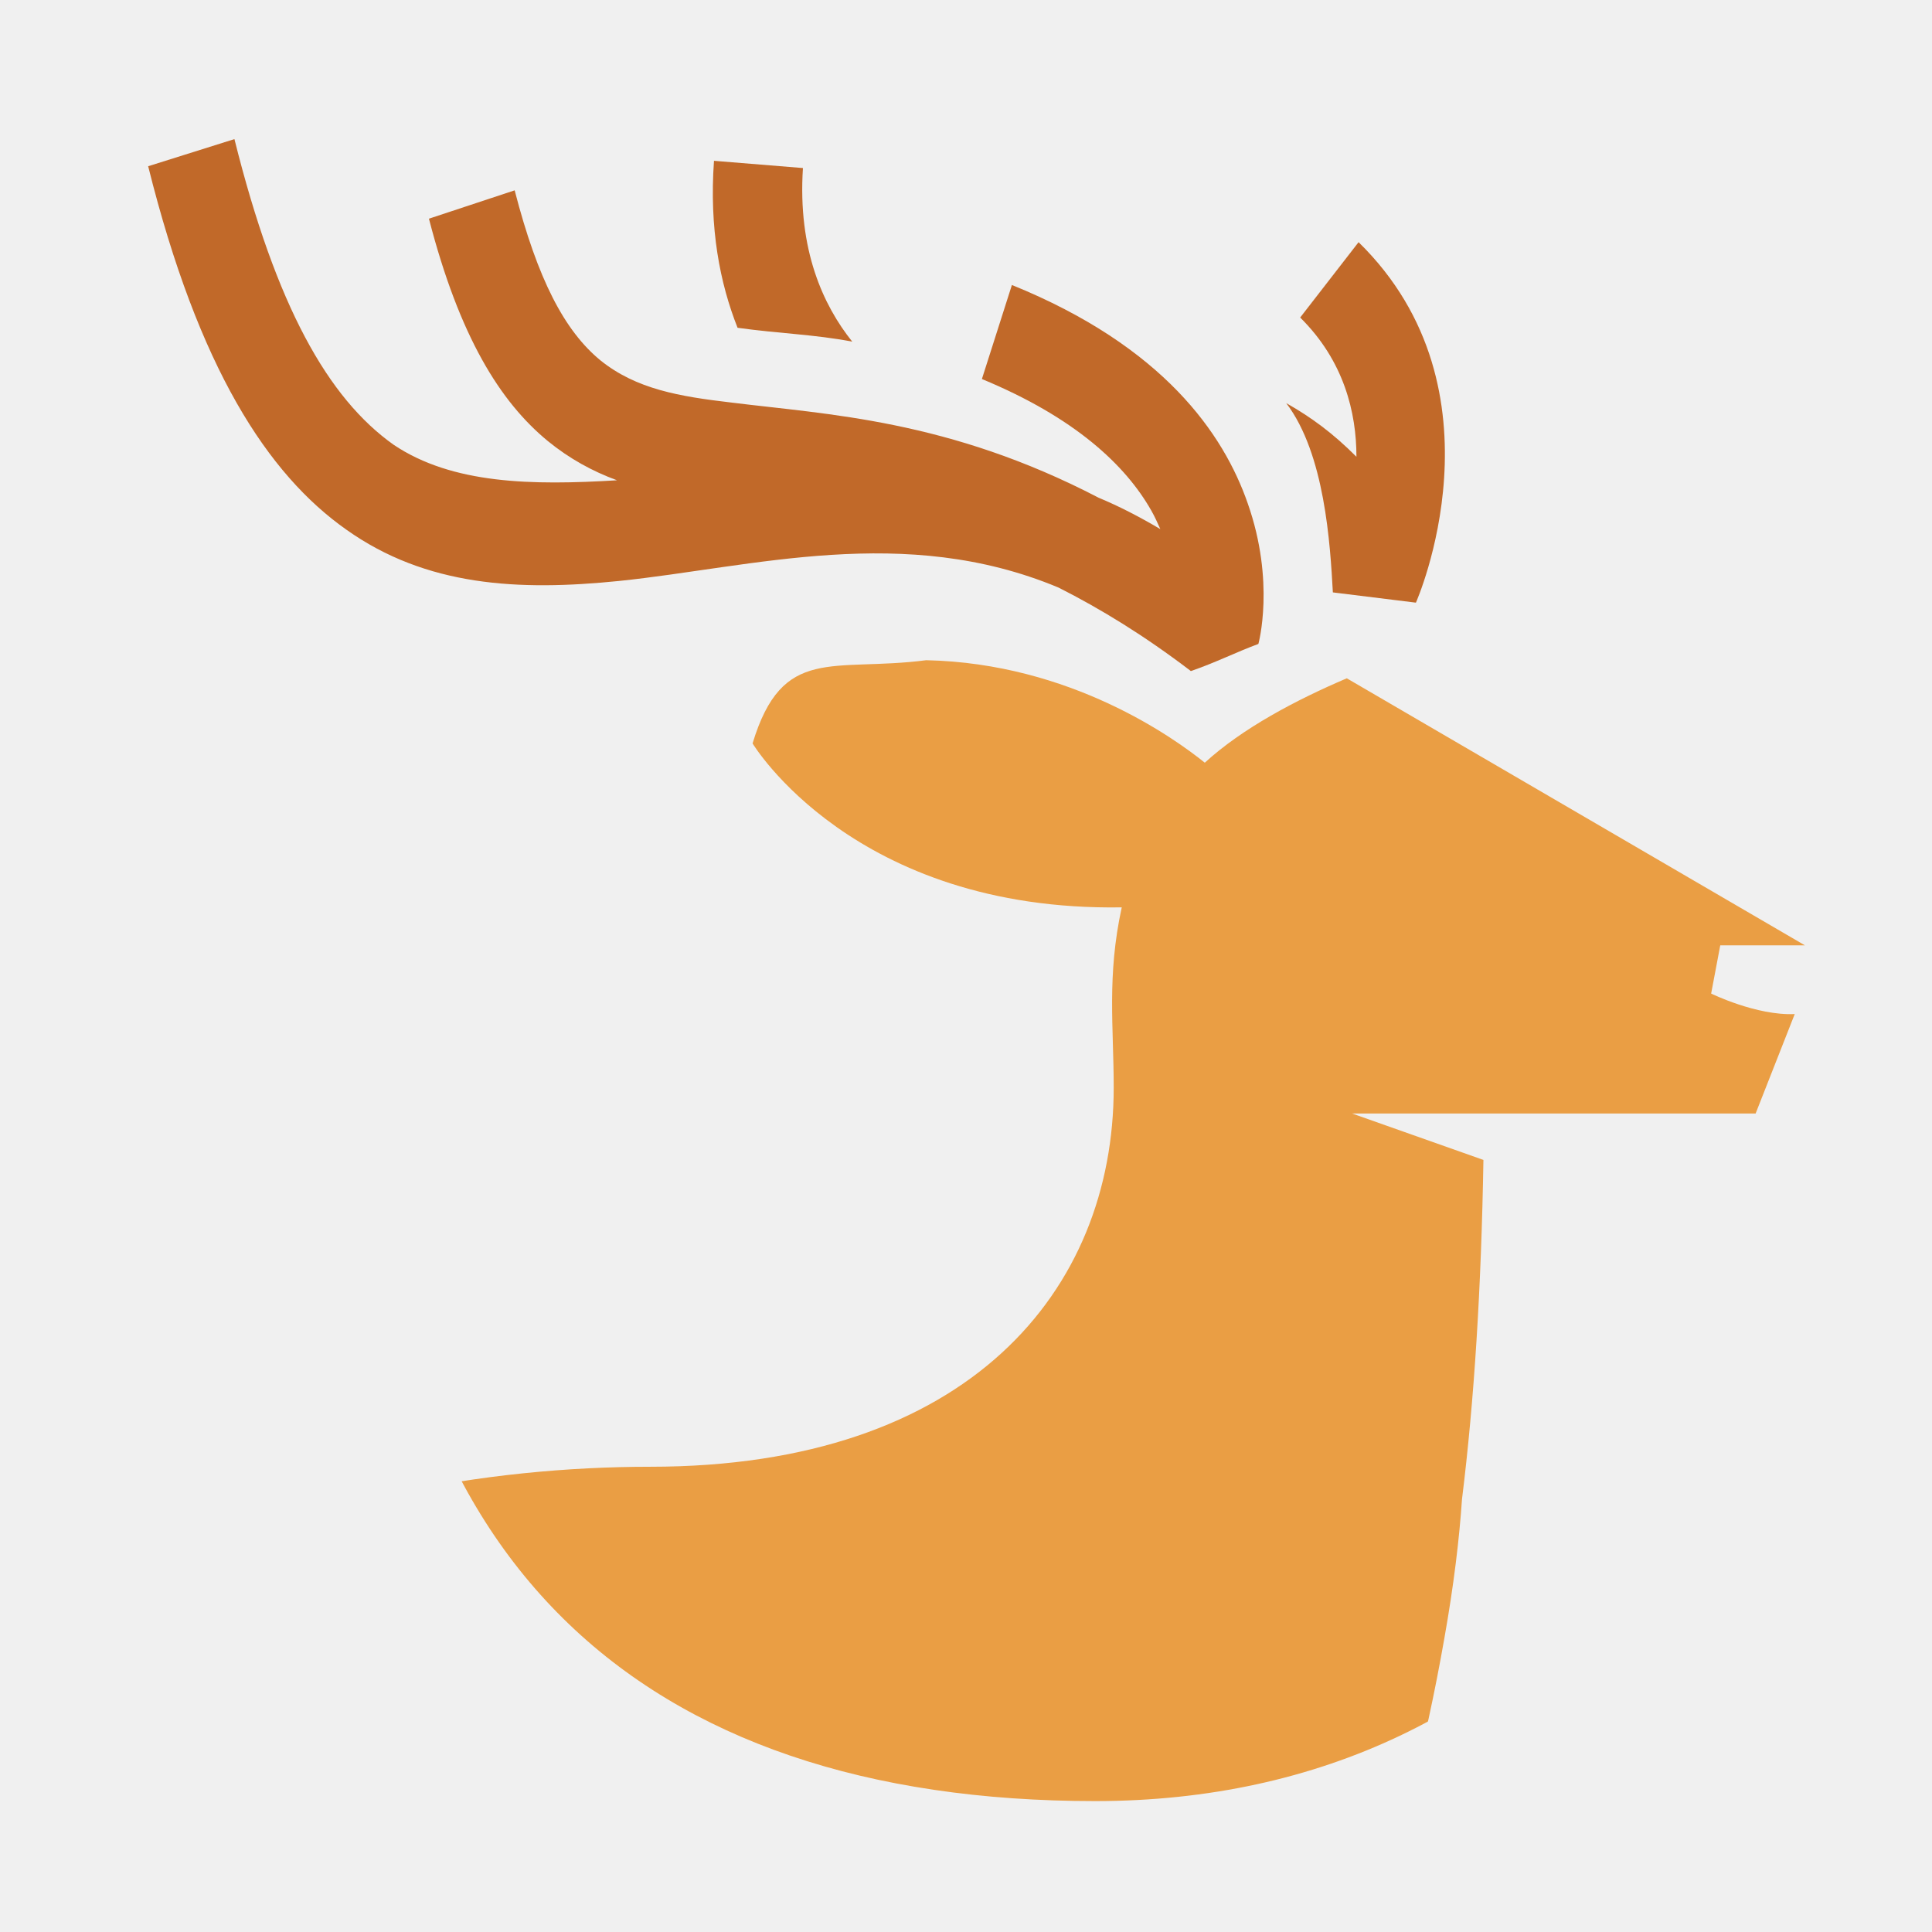
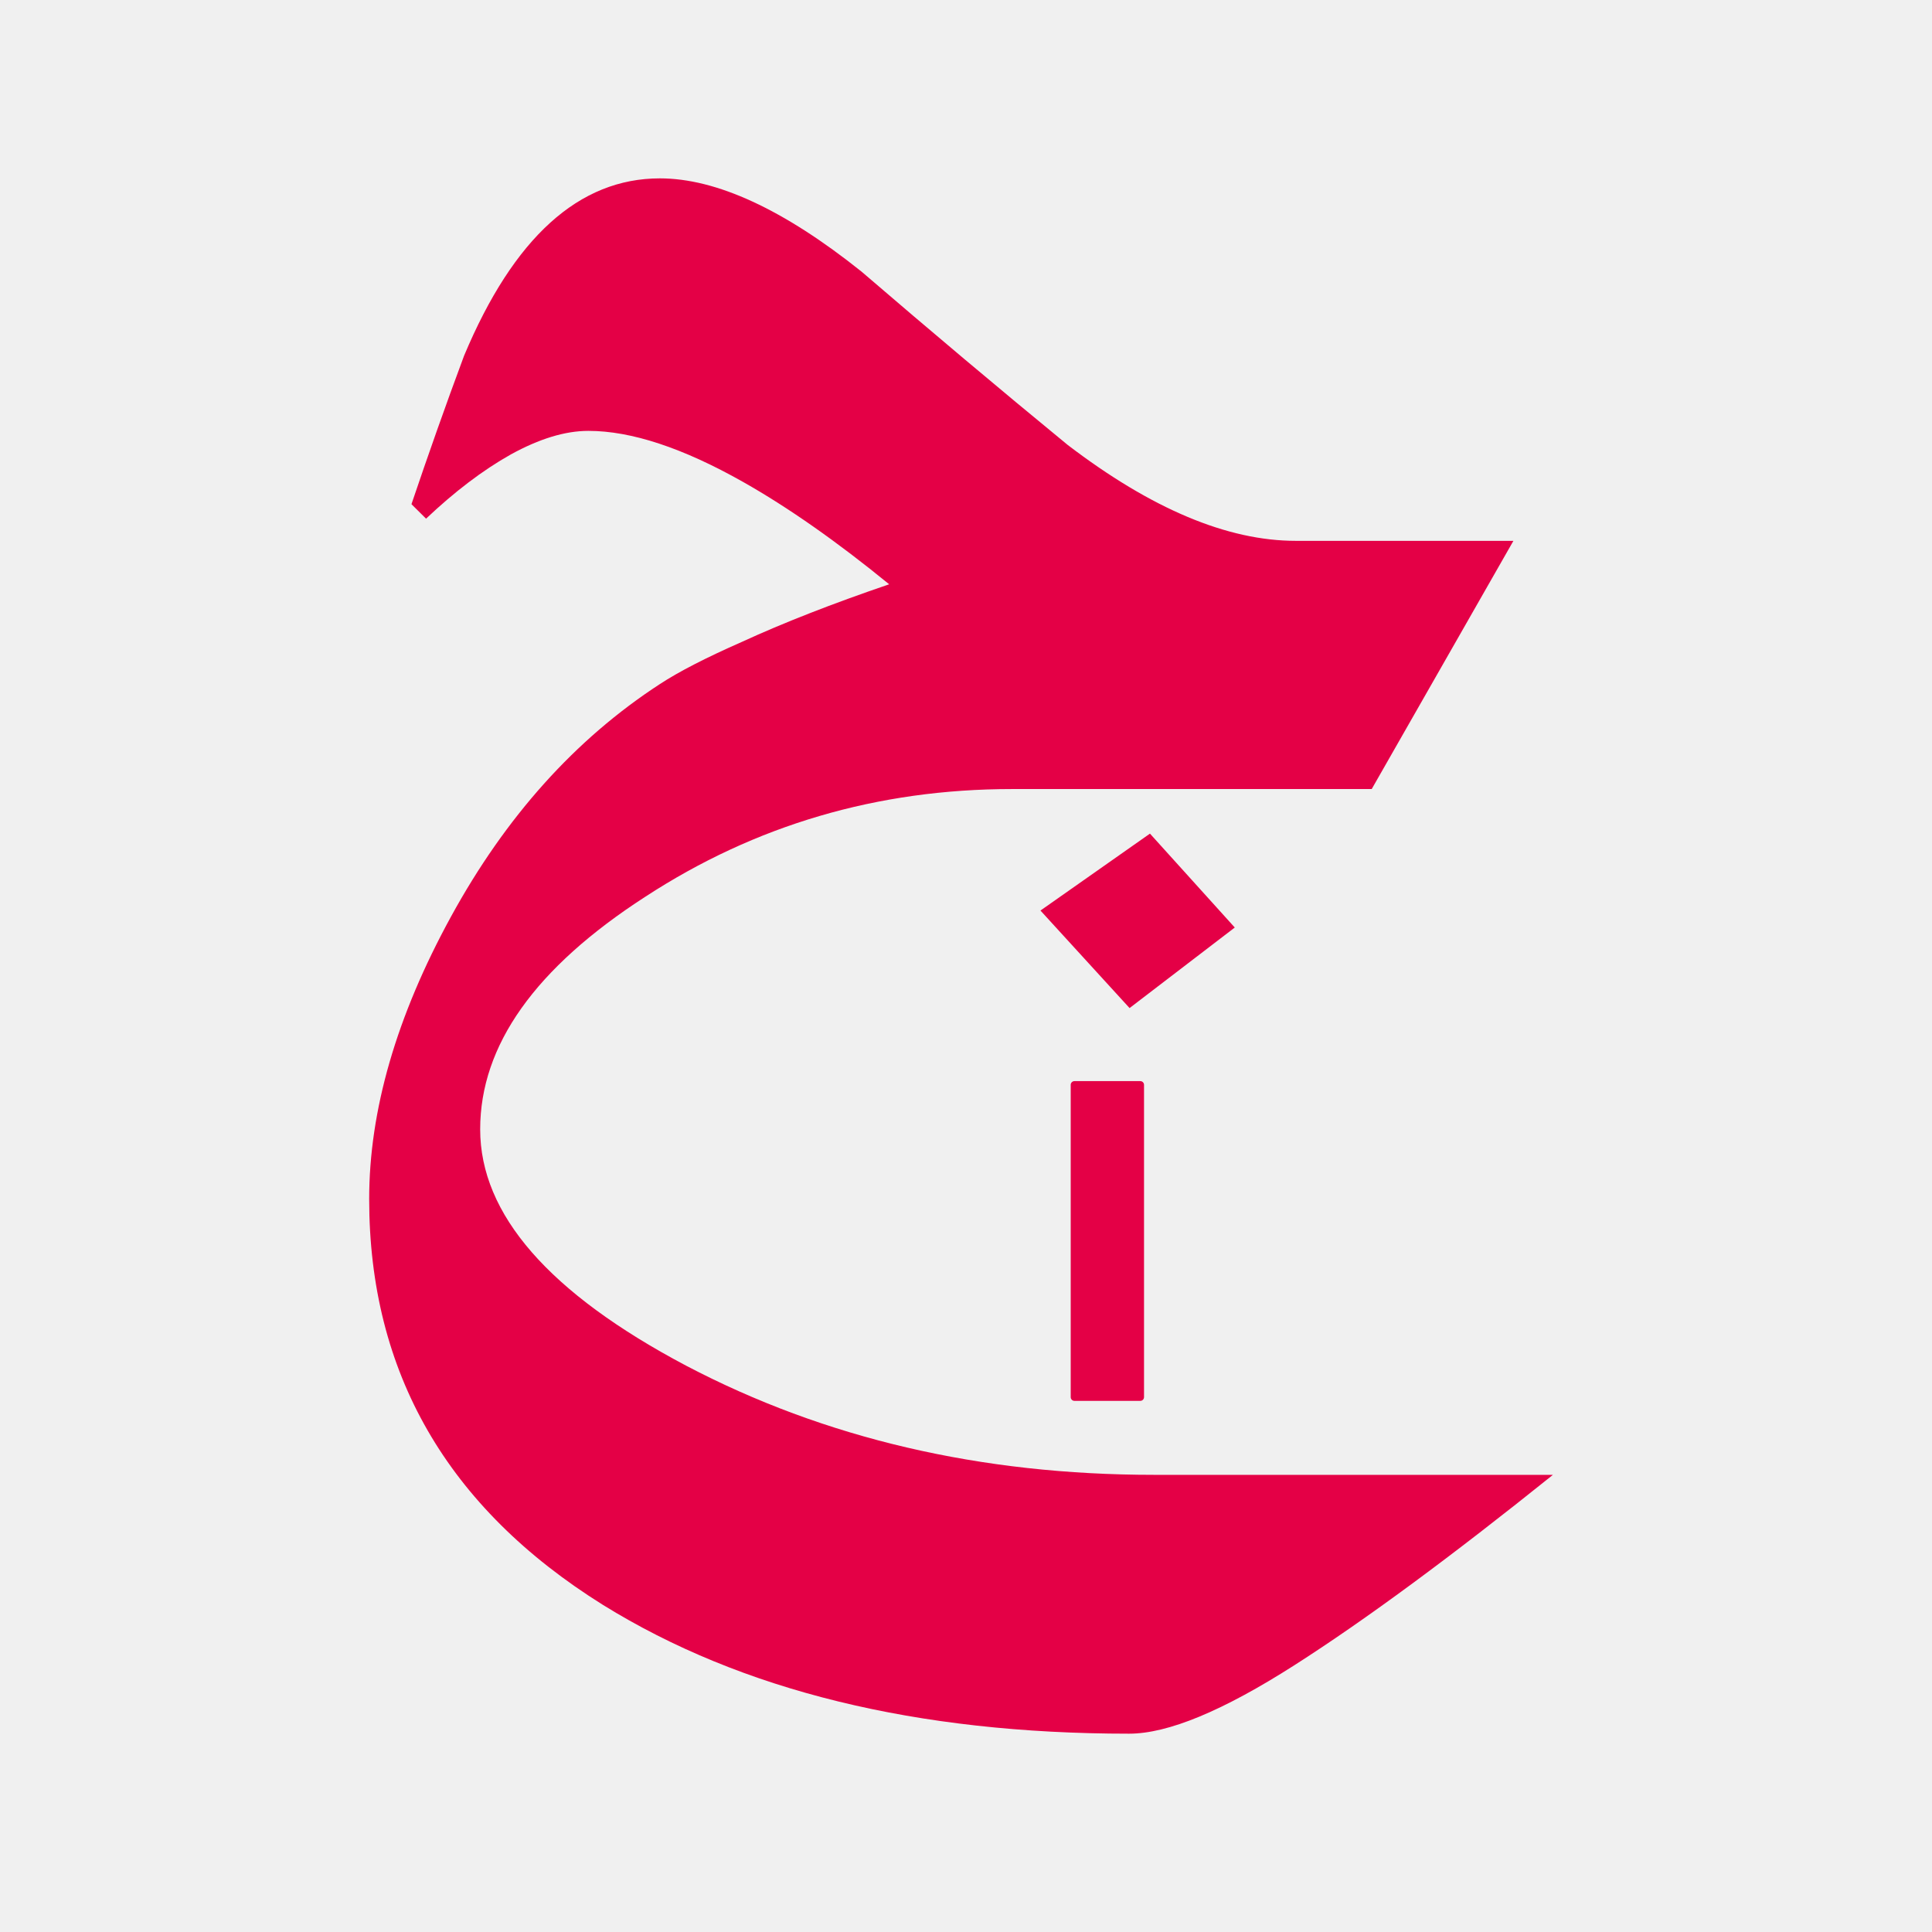
- <svg xmlns="http://www.w3.org/2000/svg" width="250" height="250" fill="none" version="1.1" id="svg30">
-   <defs id="defs34" />
-   <mask id="a" width="240" height="234" x="4" y="1" maskUnits="userSpaceOnUse" style="mask-type:alpha">
-     <path fill="white" d="M244 123c0 64.617-38.383 112-103 112-64.617 0-103-30.883-103-95.5C38 111.194-8.729 36.236 8 16 29.46-9.959 88.689 6 125 6c64.617 0 119 52.383 119 117Z" id="path19" />
-   </mask>
-   <g mask="url(#a)" id="g28" transform="matrix(0.9092373,0,0,1.004956,13.52002,-3.104084)">
-     <path fill="#ea9e44" d="m 116.94,88.1 c -13.344,1.552 -20.436,-2.019 -24.706,10.71 0,0 14.336,21.655 52.54,21.112 -2.135,8.848 -1.144,15.368 -1.144,23.207 0,26.079 -20.589,48.821 -65.961,48.821 -23.03,0 -51.015,4.191 -72.367,15.911 -15.175,8.305 -27.048,20.336 -32.302,37.023 l 5.956,8.461 11.4,0.155 v 47.889 l -13.91,21.966 3.998,63.645 H -6.364 L -5.22,335.773 C 1.338,331.892 16.36,321.802 29.171,306.279 46.557,285.4 59.902,255.052 44.193,217.486 l 11.744,-5.045 c 12.887,30.814 8.388,57.514 -2.898,79.013 21.58,-0.698 40.11,-2.095 55.819,-4.734 l -3.584,-43.698 12.659,-1.087 L 129.98,387 h 13.116 l 2.212,-94.459 c 10.447,-4.502 34.239,-21.034 45.372,-78.47 1.372,-6.986 2.135,-12.885 2.516,-17.93 1.754,-12.806 2.745,-27.243 3.051,-43.698 l -18.683,-5.976 h 57.42 l 5.567,-12.807 c -5.414,0.233 -11.896,-2.639 -11.896,-2.639 l 1.297,-6.209 H 242 L 176.801,90.428 c -7.244,2.794 -14.87,6.442 -20.208,10.866 -4.27,-3.105 -19.063,-12.807 -39.653,-13.195 z" id="path22" />
-     <path fill="#c16929" d="M 6.217,24.493 18.494,21 c 5.948,21.577 13.345,33.375 22.648,39.352 8.388,5.099 19.75,5.239 31.799,4.579 C 69.433,63.767 66.154,62.137 63.104,59.886 56.317,54.841 50.522,46.458 46.175,31.246 l 12.201,-3.649 c 3.279,11.488 7.092,18.085 12.201,21.888 5.11,3.726 11.286,4.657 18.606,5.433 13.726,1.553 30.884,2.174 52.312,12.264 2.898,1.086 5.872,2.483 8.769,4.036 -0.381,-0.776 -0.762,-1.553 -1.296,-2.406 -3.66,-5.822 -10.828,-11.953 -24.097,-16.92 l 4.27,-12.109 c 21.581,7.917 30.121,19.171 33.553,28.097 3.965,10.168 1.525,18.124 1.525,18.124 -3.05,1.009 -6.1,2.406 -9.608,3.492 -6.634,-4.579 -12.887,-8.033 -18.835,-10.75 C 113.814,70.442 92.31,76.108 73.246,77.893 58.91,79.213 45.794,78.591 34.432,71.295 23.222,64.155 13.385,50.495 6.217,24.493 Z" id="path24" />
-     <path fill="#c16929" d="M 90.098,45.294 C 87.582,39.55 86.057,32.487 86.743,23.794 l 12.659,0.932 c -0.763,10.555 2.897,17.696 7.015,22.353 -5.338,-0.931 -10.447,-1.04 -16.319,-1.785 z m 80.069,-1.32 8.312,-9.702 c 21.58,19.094 8.159,46.415 8.159,46.415 l -11.819,-1.32 c -0.382,-6.24 -1.144,-17.836 -6.635,-24.371 3.584,1.84 6.635,3.865 9.99,6.908 0,-5.666 -1.754,-12.341 -8.007,-17.93 z" id="path26" />
+ <svg xmlns="http://www.w3.org/2000/svg" version="1.0" width="1024pt" height="1024pt" viewBox="0 0 1024 1024" preserveAspectRatio="xMidYMid meet" id="svg6">
+   <defs id="defs10" />
+   <g aria-label="ج" transform="matrix(133.4078,0,0,119.9226,155.7818,-31459.734)" style="font-style:normal;font-variant:normal;font-weight:bold;font-stretch:normal;font-size:10.45px;line-height:1.25;font-family:Rasheeq;-inkscape-font-specification:'Rasheeq, Bold';font-variant-ligatures:normal;font-variant-caps:normal;font-variant-numeric:normal;font-feature-settings:normal;text-align:start;letter-spacing:0px;word-spacing:0px;writing-mode:lr-tb;text-anchor:start;fill:#e40046;fill-opacity:1;stroke:none;stroke-width:0.261" id="text12">
+     <path d="m 3.738,266.433 -0.418,0.356 -0.354,-0.431 0.435,-0.34 z m -1.372,-1.516 c -0.209,-0.19 -0.403,-0.341 -0.581,-0.453 -0.24,-0.151 -0.445,-0.226 -0.615,-0.226 -0.093,0 -0.195,0.035 -0.308,0.104 -0.112,0.07 -0.224,0.165 -0.337,0.284 l -0.058,-0.064 c 0.066,-0.217 0.135,-0.435 0.209,-0.656 0.197,-0.523 0.457,-0.784 0.778,-0.784 0.224,0 0.492,0.137 0.801,0.412 0.271,0.259 0.544,0.515 0.819,0.766 0.333,0.283 0.635,0.424 0.906,0.424 H 4.845 l -0.563,1.097 H 2.853 c -0.534,0 -1.02,0.159 -1.457,0.476 -0.437,0.314 -0.656,0.656 -0.656,1.028 0,0.375 0.273,0.724 0.819,1.045 0.55,0.321 1.169,0.482 1.858,0.482 h 1.585 c -0.403,0.36 -0.745,0.641 -1.028,0.842 -0.283,0.201 -0.501,0.302 -0.656,0.302 -0.844,0 -1.54,-0.19 -2.09,-0.569 -0.619,-0.43 -0.929,-1.028 -0.929,-1.794 0,-0.391 0.108,-0.807 0.325,-1.248 0.217,-0.441 0.493,-0.784 0.83,-1.028 0.074,-0.054 0.182,-0.116 0.325,-0.186 0.166,-0.085 0.362,-0.17 0.586,-0.255 z" style="font-style:normal;font-variant:normal;font-weight:bold;font-stretch:normal;font-size:10.45px;font-family:Rasheeq;-inkscape-font-specification:'Rasheeq, Bold';font-variant-ligatures:normal;font-variant-caps:normal;font-variant-numeric:normal;font-feature-settings:normal;text-align:start;writing-mode:lr-tb;text-anchor:start;fill:#e40046;fill-opacity:1;stroke-width:0.261" id="path824" />
  </g>
+   <rect style="fill:#e40046;fill-opacity:1;fill-rule:evenodd;stroke-width:35.003" id="rect15" width="38.86" height="169.47" x="567.498" y="573.016" rx="1.969" ry="1.969" />
</svg>
